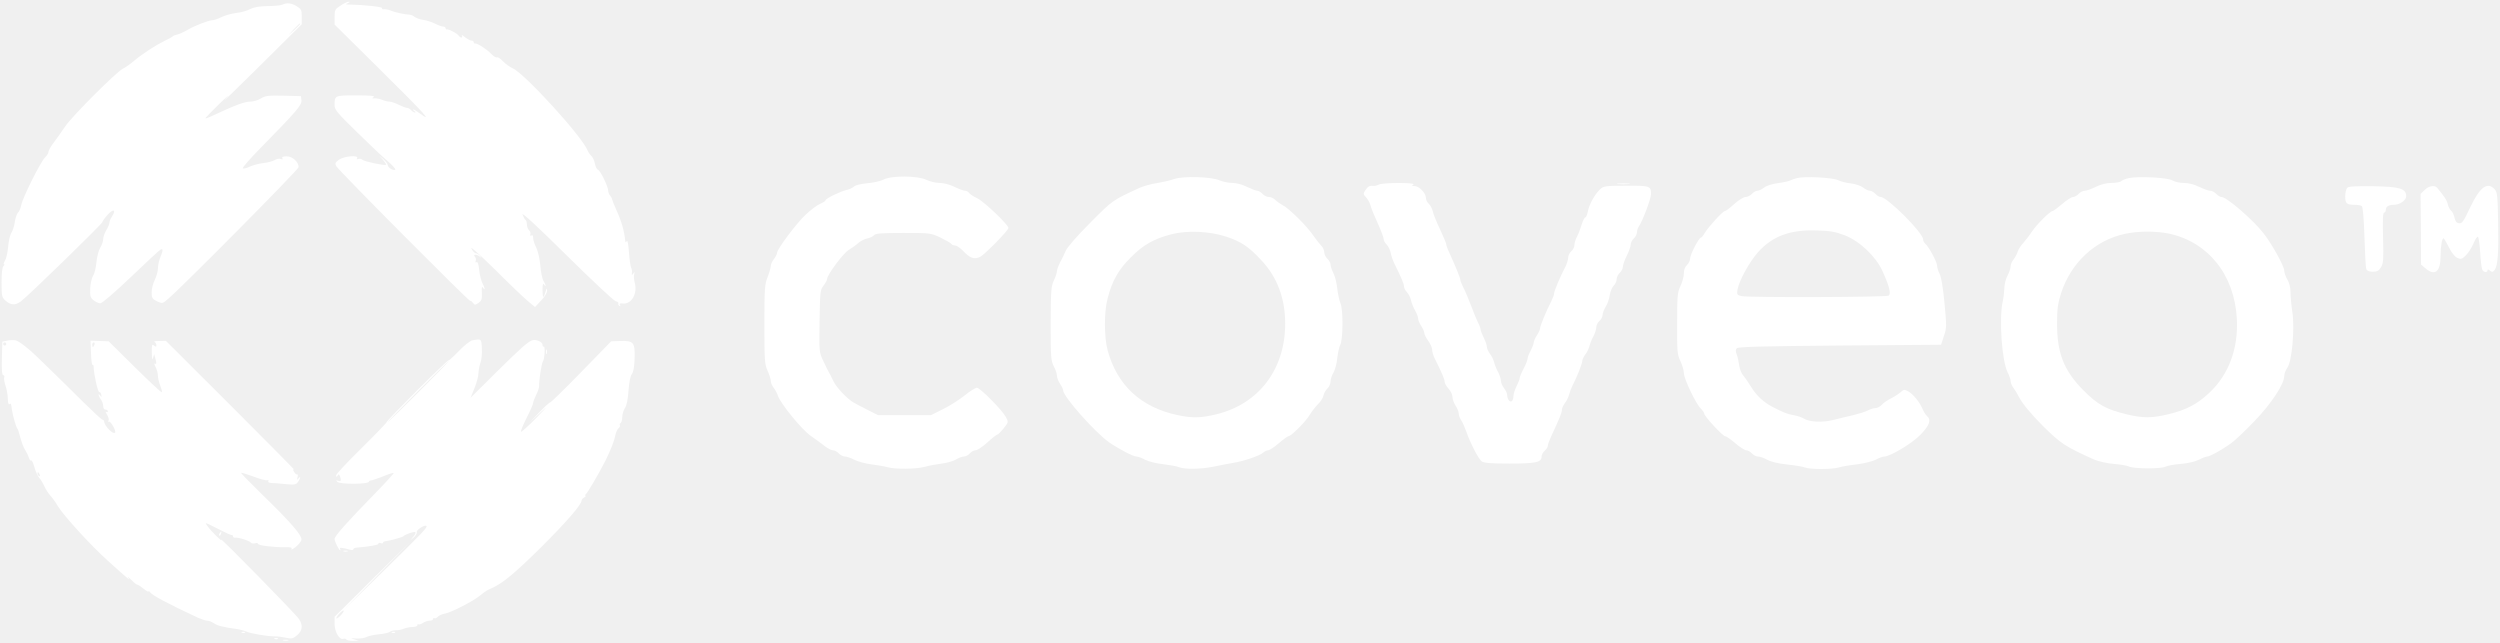
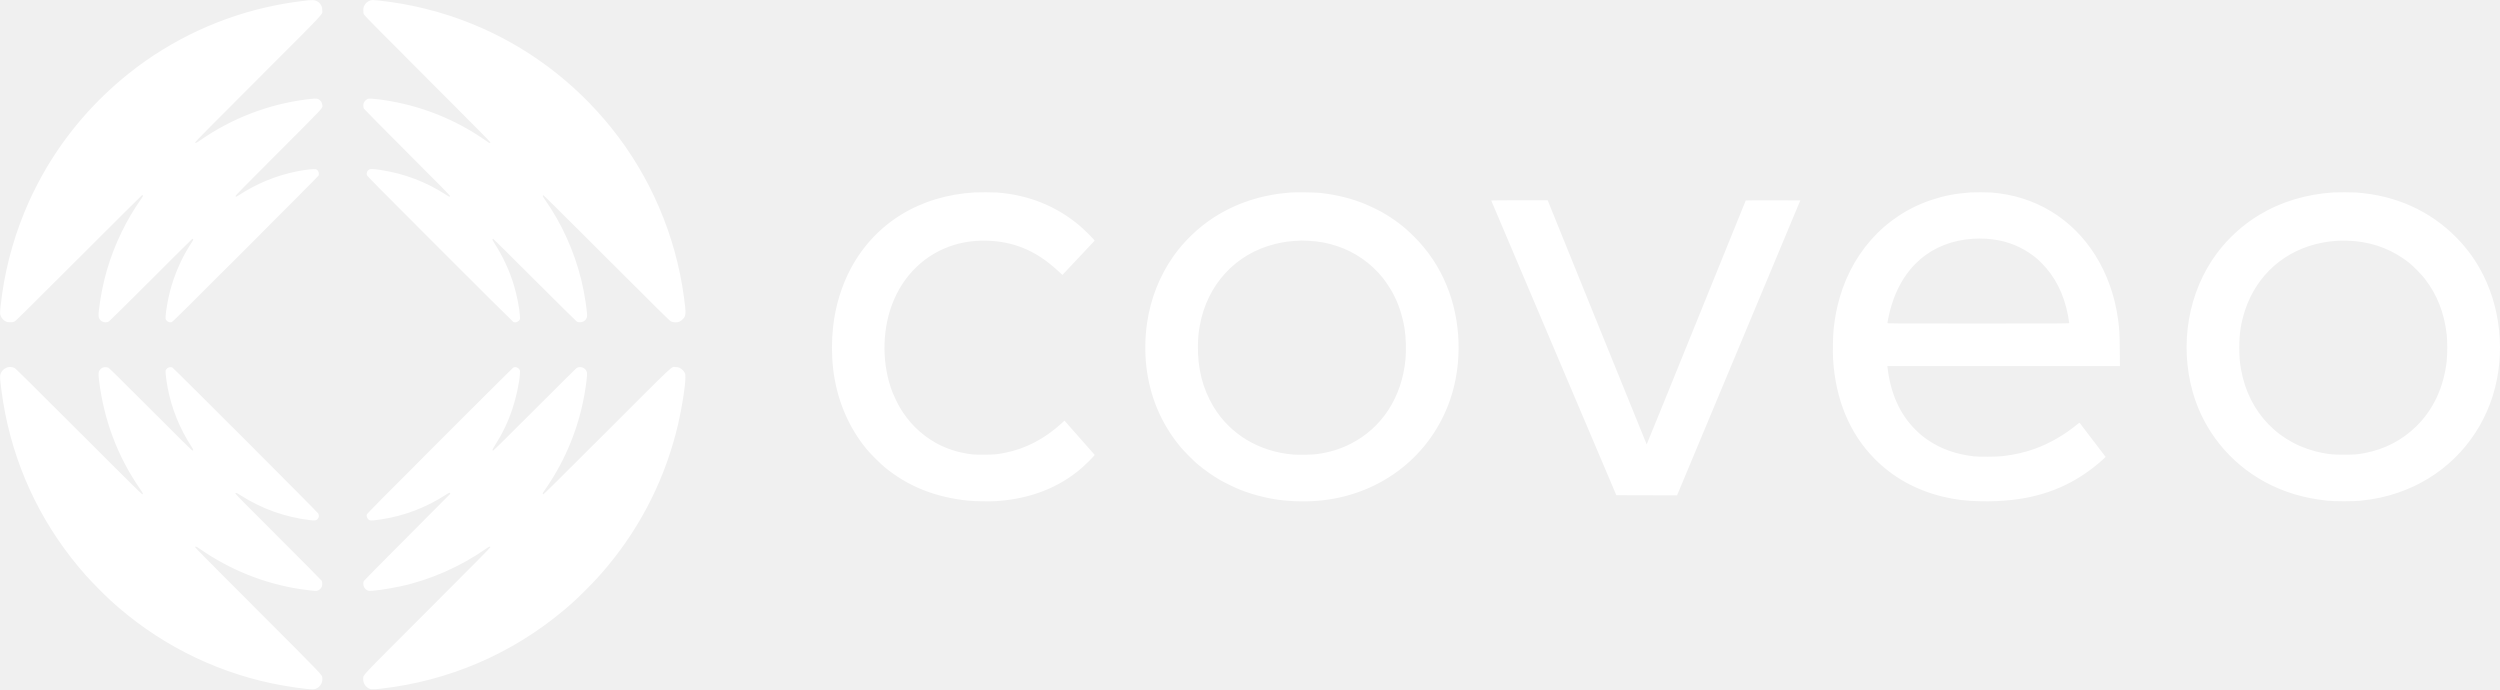
- <svg xmlns="http://www.w3.org/2000/svg" viewBox="0 0 1599 411" width="1599" height="411">
-   <g transform="translate(0,411) scale(0.1,-0.1)" fill="#FFFFFF" stroke="none">
-     <path d="M2178 4074 c-35 -22 -38 -28 -38 -73 l0 -48 303 -300 c278 -275 329 -332 240 -267 -17 13 -35 24 -40 24 -4 0 -1 -5 7 -10 8 -5 10 -10 4 -10 -6 0 -17 7 -24 15 -7 8 -19 15 -27 15 -7 0 -31 9 -53 20 -22 11 -48 20 -59 20 -11 0 -32 5 -48 12 -15 6 -37 10 -48 9 -17 -2 -17 0 -5 8 11 8 -22 11 -111 11 -139 0 -139 0 -139 -64 0 -28 18 -49 143 -171 78 -77 167 -161 197 -186 30 -26 52 -50 48 -54 -9 -10 -48 13 -48 29 0 7 -12 23 -27 37 l-28 24 24 -27 c14 -16 23 -30 20 -32 -7 -7 -140 21 -151 32 -6 6 -17 8 -26 5 -10 -4 -13 -2 -8 5 13 22 -82 14 -115 -9 -25 -18 -28 -23 -18 -42 14 -27 851 -868 857 -862 3 3 10 -3 17 -12 11 -15 14 -15 36 0 19 14 23 24 21 64 -2 35 0 44 7 33 16 -23 13 -2 -3 28 -8 15 -18 53 -21 85 -4 38 -10 55 -17 50 -7 -4 -9 -1 -5 9 3 9 0 21 -6 27 -16 16 15 15 33 -1 12 -11 12 -10 1 5 -7 9 -20 17 -27 17 -7 0 -21 14 -29 31 -10 18 55 -41 152 -136 92 -92 188 -184 212 -203 l43 -36 39 42 c23 24 39 50 38 64 -1 18 -3 16 -10 -9 -13 -46 -19 -41 -19 15 0 34 3 43 10 32 5 -8 10 -11 10 -7 0 4 -6 18 -14 30 -7 12 -17 56 -20 98 -4 44 -15 92 -26 115 -11 21 -20 49 -20 62 0 15 -4 21 -11 16 -7 -4 -10 -1 -7 7 3 8 -1 20 -9 27 -7 7 -13 24 -13 37 0 13 -4 26 -9 29 -5 3 -13 18 -19 34 -6 17 94 -75 282 -261 160 -158 301 -290 313 -293 13 -3 21 -10 18 -14 -3 -5 0 -12 6 -16 8 -5 9 -3 4 5 -5 9 0 12 16 10 57 -8 98 62 79 132 -6 20 -7 45 -4 55 5 16 4 17 -6 4 -9 -13 -10 -12 -8 5 1 11 -1 26 -5 32 -4 7 -11 51 -14 98 -4 52 -9 81 -14 73 -7 -10 -9 -10 -10 2 -6 63 -25 128 -56 195 -15 33 -27 65 -28 70 0 6 -6 16 -12 23 -7 7 -13 22 -13 32 0 27 -49 127 -65 134 -8 3 -17 21 -20 40 -4 19 -14 41 -22 48 -8 7 -19 22 -24 34 -32 87 -400 490 -479 527 -19 8 -48 29 -64 46 -16 17 -33 28 -38 24 -6 -3 -22 8 -37 23 -28 30 -90 69 -103 66 -5 -1 -8 3 -8 8 0 6 -6 10 -14 10 -7 0 -26 10 -42 22 -15 13 -25 17 -20 10 4 -6 3 -12 -3 -12 -5 0 -14 6 -18 13 -9 13 -63 42 -75 39 -5 -1 -8 2 -8 8 0 5 -7 10 -15 10 -9 0 -32 8 -53 19 -20 10 -54 21 -75 24 -22 3 -46 12 -55 19 -8 7 -22 13 -31 14 -30 1 -96 15 -121 26 -14 6 -33 10 -44 9 -10 -2 -16 2 -12 7 5 8 -113 21 -209 23 -26 0 -27 1 -10 9 13 5 15 9 5 9 -8 0 -32 -11 -52 -25z" />
-     <path d="M1805 4080 c-11 -5 -54 -9 -95 -9 -53 -1 -86 -7 -110 -19 -19 -11 -60 -22 -90 -25 -30 -4 -73 -16 -95 -27 -21 -11 -49 -20 -61 -20 -20 0 -120 -39 -154 -61 -20 -12 -62 -31 -77 -33 -7 -1 -16 -5 -20 -10 -4 -4 -25 -16 -48 -26 -59 -29 -144 -84 -195 -127 -25 -21 -58 -45 -75 -53 -43 -22 -326 -305 -369 -370 -20 -30 -52 -75 -71 -100 -19 -25 -35 -52 -35 -61 0 -9 -10 -24 -21 -35 -28 -25 -144 -258 -153 -305 -4 -21 -13 -42 -20 -48 -8 -7 -17 -33 -21 -59 -3 -26 -14 -58 -22 -71 -9 -13 -18 -54 -21 -90 -3 -36 -12 -76 -20 -88 -8 -13 -11 -23 -6 -23 4 0 3 -5 -4 -12 -8 -8 -12 -46 -12 -105 0 -83 2 -94 22 -113 35 -32 63 -35 100 -9 42 30 523 498 523 509 0 5 15 26 34 47 36 40 56 32 27 -12 -9 -13 -16 -31 -16 -39 0 -9 -9 -30 -20 -48 -11 -18 -20 -44 -20 -57 0 -13 -8 -38 -19 -55 -10 -17 -21 -59 -24 -92 -3 -34 -12 -73 -21 -86 -9 -14 -17 -50 -19 -82 -2 -50 1 -60 22 -77 13 -10 32 -19 42 -19 12 0 93 70 195 167 97 93 182 172 190 176 18 10 18 -4 -1 -50 -8 -19 -15 -51 -15 -70 0 -18 -9 -51 -20 -73 -11 -22 -20 -57 -20 -80 0 -36 4 -42 34 -57 35 -16 35 -16 73 17 97 83 833 826 833 841 0 33 -39 69 -76 69 -24 0 -33 -4 -28 -12 5 -8 2 -9 -10 -5 -9 4 -27 1 -39 -7 -12 -7 -45 -16 -73 -19 -28 -3 -67 -14 -87 -23 -20 -10 -40 -14 -44 -10 -4 3 47 62 113 129 227 231 266 276 262 305 l-3 27 -112 3 c-97 2 -116 0 -145 -18 -18 -11 -48 -20 -66 -20 -39 0 -97 -22 -251 -94 -19 -9 -36 -15 -37 -13 -2 2 38 43 89 93 57 55 71 66 37 29 -30 -33 68 61 218 210 l272 270 0 48 c0 43 -3 49 -32 67 -35 21 -61 24 -93 10z m115 -123 c0 -2 -17 -19 -37 -38 l-38 -34 34 38 c33 34 41 42 41 34z" />
-     <path d="M5650 2961 c-19 -10 -66 -20 -103 -23 -40 -4 -75 -12 -85 -21 -9 -9 -30 -18 -47 -22 -40 -9 -135 -55 -135 -66 0 -5 -16 -15 -35 -23 -19 -8 -60 -39 -91 -68 -61 -57 -184 -222 -184 -245 0 -8 -9 -26 -20 -40 -11 -14 -20 -34 -20 -44 0 -10 -9 -42 -20 -70 -19 -48 -21 -74 -21 -304 0 -230 2 -255 20 -295 11 -25 21 -55 21 -66 0 -12 8 -32 19 -45 10 -13 22 -35 26 -49 16 -50 153 -218 212 -259 32 -22 72 -51 89 -65 18 -14 41 -26 51 -26 11 0 28 -9 38 -20 10 -11 28 -20 39 -20 12 0 38 -9 59 -20 21 -11 70 -25 110 -30 40 -5 86 -13 102 -18 48 -14 183 -13 239 2 28 8 77 17 110 21 32 4 72 15 90 26 17 10 40 19 51 19 11 0 28 9 38 20 9 11 26 20 37 20 11 0 45 23 75 50 30 28 59 50 63 50 5 0 23 18 41 40 31 39 32 40 15 72 -23 44 -165 188 -186 188 -9 0 -45 -22 -79 -50 -34 -27 -96 -67 -138 -87 l-76 -38 -170 0 -170 0 -65 33 c-36 18 -76 39 -90 47 -42 24 -112 98 -131 140 -10 22 -23 47 -28 55 -5 8 -21 40 -35 71 -27 56 -27 58 -24 256 3 188 4 200 26 227 12 16 22 34 22 41 0 27 103 165 138 186 20 12 48 32 62 45 14 12 39 25 57 29 17 3 37 13 44 21 9 11 47 14 186 14 174 0 175 0 239 -30 35 -17 66 -35 69 -40 3 -6 14 -10 24 -10 9 0 30 -14 47 -31 48 -51 74 -60 113 -42 29 15 181 169 181 185 0 20 -156 169 -198 189 -26 12 -51 29 -55 36 -4 7 -16 13 -25 13 -9 0 -39 11 -67 25 -29 14 -69 25 -95 25 -25 0 -63 9 -85 20 -57 27 -225 28 -275 1z" />
-     <path d="M7510 2965 c-25 -9 -74 -20 -110 -26 -36 -5 -85 -19 -110 -30 -176 -81 -171 -77 -316 -223 -86 -86 -147 -156 -158 -181 -9 -22 -26 -56 -37 -76 -10 -20 -19 -45 -19 -55 -1 -11 -9 -37 -20 -59 -17 -36 -19 -64 -20 -275 0 -217 2 -238 20 -273 11 -20 20 -47 20 -59 0 -13 9 -36 20 -53 11 -16 20 -35 20 -42 0 -39 203 -268 295 -333 60 -41 153 -90 173 -90 10 0 36 -9 57 -21 22 -11 74 -24 115 -28 41 -5 87 -13 101 -19 37 -15 142 -13 219 3 36 8 92 18 125 24 69 11 173 46 196 67 8 8 22 14 30 14 9 0 39 20 68 45 29 25 57 45 62 45 17 0 110 93 135 135 13 22 37 53 53 69 17 16 33 41 36 56 3 16 15 36 26 46 10 9 19 29 19 43 0 14 8 40 18 56 10 17 22 58 25 93 4 35 12 73 19 85 18 34 20 223 2 266 -8 19 -17 62 -21 96 -3 33 -14 77 -24 97 -11 21 -19 46 -19 56 0 10 -9 27 -20 37 -11 10 -20 28 -20 41 0 13 -8 31 -18 41 -10 10 -33 39 -51 65 -40 60 -156 175 -196 195 -16 9 -38 24 -48 34 -10 11 -28 19 -41 19 -13 0 -31 9 -41 20 -10 11 -25 20 -34 20 -9 0 -38 12 -66 25 -29 15 -68 25 -93 25 -23 0 -59 7 -80 16 -53 24 -233 29 -292 9z m334 -369 c96 -32 144 -65 223 -150 102 -108 153 -244 153 -406 0 -293 -169 -514 -441 -580 -100 -24 -154 -25 -247 -5 -234 49 -388 192 -448 416 -22 84 -23 242 0 329 29 114 70 186 149 264 80 81 148 119 261 148 102 26 244 19 350 -16z" />
-     <path d="M11494 2971 c-17 -4 -36 -11 -43 -15 -6 -4 -41 -12 -77 -17 -39 -5 -77 -17 -91 -29 -14 -11 -33 -20 -43 -20 -9 0 -25 -9 -35 -20 -10 -11 -28 -20 -40 -20 -13 0 -45 -20 -73 -45 -27 -25 -54 -45 -60 -45 -13 0 -106 -102 -129 -141 -9 -16 -20 -29 -24 -29 -13 0 -69 -109 -69 -133 0 -13 -9 -32 -20 -42 -13 -12 -20 -31 -20 -54 0 -20 -10 -56 -22 -81 -19 -41 -21 -62 -21 -240 -1 -179 1 -199 21 -240 12 -25 22 -59 22 -76 0 -37 79 -201 109 -228 11 -11 21 -25 21 -31 0 -17 119 -145 134 -145 7 0 36 -20 65 -45 29 -25 61 -45 70 -45 10 0 26 -9 36 -20 10 -11 28 -20 39 -20 12 0 39 -9 60 -21 24 -13 72 -24 126 -30 48 -5 100 -13 114 -19 35 -13 171 -13 216 0 19 6 72 15 118 20 46 6 100 20 120 30 20 11 44 20 54 20 38 0 181 86 234 142 56 59 68 94 38 118 -8 8 -22 29 -29 48 -19 43 -60 93 -92 110 -22 12 -28 11 -46 -6 -12 -11 -40 -29 -62 -40 -22 -11 -49 -29 -59 -41 -11 -12 -29 -21 -40 -21 -12 0 -34 -7 -51 -16 -16 -8 -57 -21 -90 -29 -33 -7 -89 -21 -125 -30 -70 -19 -159 -15 -195 9 -11 7 -41 17 -65 21 -38 6 -66 18 -136 54 -54 29 -98 69 -131 122 -21 34 -46 70 -55 80 -10 10 -20 38 -24 61 -3 24 -10 56 -16 71 -8 21 -8 31 1 40 9 9 177 13 659 17 l647 5 18 55 c18 52 18 64 4 211 -9 98 -21 167 -31 187 -9 17 -16 40 -16 52 0 23 -53 122 -75 140 -8 7 -15 20 -15 29 0 42 -229 271 -271 271 -9 0 -24 9 -34 20 -10 11 -26 20 -35 20 -10 0 -29 9 -43 20 -15 12 -49 23 -79 27 -29 3 -66 12 -82 21 -34 16 -213 26 -262 13z m305 -366 c95 -37 198 -134 241 -228 45 -99 57 -147 39 -158 -16 -10 -889 -13 -939 -3 -30 7 -32 9 -27 41 10 58 76 178 133 242 92 101 204 143 374 137 86 -2 118 -8 179 -31z" />
-     <path d="M13617 2971 c-21 -4 -43 -13 -50 -20 -6 -6 -34 -11 -61 -11 -34 0 -68 -9 -101 -25 -27 -13 -59 -25 -71 -25 -11 0 -29 -9 -39 -20 -10 -11 -26 -20 -36 -20 -9 0 -41 -20 -70 -45 -29 -25 -57 -45 -61 -45 -15 0 -100 -84 -131 -130 -16 -25 -42 -58 -57 -75 -15 -16 -31 -41 -35 -55 -4 -14 -16 -36 -26 -49 -11 -13 -19 -33 -19 -45 0 -12 -9 -38 -20 -59 -11 -20 -20 -56 -20 -79 -1 -24 -5 -63 -11 -88 -24 -110 -5 -379 32 -452 11 -21 19 -46 19 -56 0 -11 8 -30 18 -43 10 -13 26 -39 34 -56 21 -42 78 -111 154 -187 114 -113 141 -131 327 -215 29 -12 80 -24 125 -28 42 -3 86 -11 97 -16 29 -16 204 -17 235 -2 14 7 59 15 100 18 45 4 91 15 115 27 21 11 45 20 52 20 18 0 96 44 152 84 26 19 95 84 152 144 108 112 189 236 189 287 0 14 9 38 20 53 29 40 48 246 32 356 -7 45 -12 103 -12 129 0 29 -8 59 -20 79 -11 18 -20 44 -20 57 0 28 -76 166 -131 237 -65 85 -237 234 -270 234 -9 0 -24 9 -34 20 -10 11 -28 20 -39 20 -12 0 -43 12 -71 25 -32 16 -67 25 -98 25 -26 0 -58 7 -72 16 -27 18 -216 28 -278 15z m255 -355 c252 -54 420 -264 435 -546 10 -188 -52 -356 -175 -471 -78 -74 -150 -112 -266 -139 -103 -25 -160 -25 -264 0 -130 31 -186 62 -277 154 -125 126 -169 239 -168 431 0 91 5 124 26 191 64 195 217 337 407 378 85 19 198 19 282 2z" />
-     <path d="M8818 2929 c-10 -5 -24 -9 -30 -8 -27 3 -38 -2 -54 -26 -16 -24 -16 -27 4 -48 11 -12 24 -35 28 -52 4 -16 25 -68 46 -113 21 -46 38 -92 38 -101 0 -10 9 -26 19 -35 10 -10 22 -34 26 -54 4 -20 15 -52 25 -71 43 -87 60 -127 60 -143 0 -10 9 -27 19 -37 10 -10 22 -34 26 -52 4 -19 16 -48 26 -65 10 -17 19 -40 19 -50 0 -11 9 -32 20 -49 11 -16 20 -37 20 -46 0 -8 11 -30 25 -49 14 -19 25 -44 25 -57 0 -13 8 -41 19 -61 43 -86 61 -128 61 -144 0 -9 11 -29 25 -44 14 -15 25 -39 25 -53 0 -14 9 -39 20 -56 11 -16 20 -39 20 -50 0 -11 7 -31 16 -43 8 -12 23 -46 33 -74 25 -72 76 -171 97 -188 13 -11 53 -15 178 -15 171 0 206 8 206 45 0 11 9 28 20 37 11 10 20 24 20 33 0 8 11 37 24 65 51 109 66 146 66 164 0 10 9 29 19 43 11 13 23 38 27 54 4 16 13 40 20 54 29 56 64 144 64 160 0 9 9 28 19 42 11 13 23 38 27 54 4 16 15 45 26 64 10 19 18 45 18 57 0 13 9 31 20 40 11 10 20 27 20 38 0 11 9 35 20 53 11 17 23 51 26 75 4 23 15 50 25 60 11 10 19 28 19 41 0 13 9 31 20 41 11 10 20 28 20 39 0 12 12 44 25 71 14 28 25 59 25 71 0 11 9 29 20 39 11 10 20 28 20 39 0 12 6 30 14 41 23 34 76 175 76 203 0 53 -7 55 -160 54 -133 0 -144 -2 -166 -23 -34 -32 -70 -97 -78 -141 -4 -21 -11 -38 -16 -38 -5 0 -16 -21 -24 -47 -8 -27 -21 -61 -30 -78 -9 -16 -16 -40 -16 -53 0 -12 -9 -30 -20 -39 -11 -10 -20 -28 -20 -41 0 -14 -9 -41 -19 -61 -32 -60 -71 -153 -71 -168 0 -9 -9 -32 -19 -52 -30 -57 -71 -157 -71 -172 0 -8 -9 -27 -20 -44 -11 -16 -20 -37 -20 -45 0 -8 -9 -32 -20 -53 -11 -20 -20 -44 -20 -52 0 -9 -11 -37 -25 -63 -14 -26 -25 -53 -25 -60 0 -7 -9 -30 -20 -52 -11 -22 -20 -50 -20 -64 0 -14 -5 -28 -11 -32 -13 -8 -29 13 -29 39 0 11 -9 30 -20 44 -11 14 -20 35 -20 47 0 12 -8 37 -18 56 -11 19 -22 48 -26 64 -4 16 -16 41 -27 54 -10 14 -19 33 -19 44 0 10 -9 36 -20 58 -11 22 -20 45 -20 52 0 7 -7 27 -16 43 -8 17 -29 66 -45 110 -17 44 -39 97 -50 117 -10 20 -19 42 -19 49 0 11 -29 82 -71 175 -11 22 -19 46 -19 52 0 6 -18 50 -40 96 -22 46 -43 98 -46 115 -4 16 -15 38 -25 47 -11 9 -19 27 -19 39 0 30 -44 75 -72 75 -19 0 -20 2 -8 10 21 13 -199 13 -222 -1z" />
-     <path d="M10347 2933 c18 -2 50 -2 70 0 21 2 7 4 -32 4 -38 0 -55 -2 -38 -4z" />
-     <path d="M15013 2909 c-7 -7 -13 -32 -13 -55 0 -46 9 -54 63 -54 18 0 37 -4 43 -8 7 -4 13 -76 17 -197 3 -104 8 -197 12 -206 4 -11 18 -17 41 -17 28 0 39 6 53 29 15 25 17 49 13 189 -3 115 -1 160 7 160 6 0 11 9 11 19 0 20 18 31 51 31 38 0 79 29 79 55 0 49 -40 61 -212 64 -112 1 -156 -1 -165 -10z" />
-     <path d="M15508 2895 l-26 -25 2 -226 1 -226 28 -24 c61 -52 97 -23 97 80 0 64 10 117 20 111 4 -3 19 -29 34 -58 16 -33 36 -58 52 -66 24 -11 30 -9 55 15 15 14 37 48 49 76 11 27 24 46 29 44 4 -3 11 -47 14 -99 3 -51 9 -101 13 -110 7 -19 34 -23 34 -6 0 8 5 7 16 -2 14 -11 18 -10 30 5 20 28 26 105 22 307 -3 167 -5 189 -22 208 -46 51 -94 16 -157 -116 -42 -90 -52 -104 -71 -101 -16 2 -24 12 -29 36 -4 18 -13 38 -22 45 -8 7 -18 25 -21 41 -6 26 -19 45 -67 104 -16 20 -54 14 -81 -13z" />
-     <path d="M45 1931 l-30 -6 -3 -108 c-2 -75 1 -107 9 -107 6 0 9 -6 6 -14 -3 -7 1 -31 8 -52 8 -22 14 -58 15 -82 0 -26 4 -41 10 -37 11 7 11 5 16 -35 4 -31 27 -113 34 -120 3 -3 7 -12 9 -20 20 -73 29 -98 43 -120 9 -14 19 -35 23 -48 3 -12 10 -20 14 -17 5 2 14 -17 21 -43 7 -26 21 -56 30 -67 10 -11 25 -36 34 -56 9 -20 27 -47 39 -60 12 -13 33 -42 47 -66 34 -58 214 -255 319 -349 137 -123 147 -132 131 -109 -7 11 0 5 18 -12 17 -18 35 -33 41 -33 5 0 23 -12 40 -26 17 -14 31 -22 31 -17 0 4 4 3 8 -3 12 -20 109 -72 308 -165 23 -10 50 -19 60 -19 11 0 30 -8 43 -17 22 -15 61 -25 156 -38 17 -3 39 -9 50 -14 25 -13 139 -32 182 -31 17 0 50 -4 72 -9 37 -8 45 -6 71 16 35 29 39 64 12 104 -18 29 -509 530 -497 507 12 -21 -65 54 -87 86 -21 28 -20 27 63 -15 46 -24 87 -43 92 -41 4 1 7 -3 7 -8 0 -6 6 -10 13 -9 19 4 95 -20 102 -32 4 -5 15 -7 26 -4 10 4 19 2 19 -3 0 -11 100 -23 173 -22 38 1 47 -2 41 -12 -4 -7 8 -1 27 13 18 15 35 35 37 47 4 27 -66 109 -242 280 -81 79 -146 145 -144 148 2 2 38 -9 79 -24 41 -16 81 -26 88 -24 8 3 11 0 7 -6 -3 -5 4 -10 17 -11 12 0 53 -3 90 -7 59 -6 70 -4 82 12 8 11 14 24 15 29 0 6 -5 3 -11 -5 -9 -12 -10 -11 -6 8 3 12 2 20 -2 18 -4 -3 -13 4 -20 16 -10 16 -10 19 1 13 7 -4 -175 180 -404 409 l-417 416 -43 -1 c-24 0 -37 -3 -30 -6 6 -2 12 -12 12 -20 0 -13 -3 -13 -15 -3 -13 11 -15 5 -14 -46 1 -41 3 -52 8 -34 l7 25 7 -25 c9 -34 9 -42 -3 -35 -5 3 -3 -7 5 -22 8 -15 15 -41 15 -56 0 -15 7 -44 15 -64 8 -20 13 -39 10 -42 -3 -3 -81 70 -173 161 l-167 165 -58 2 -58 2 3 -79 c1 -44 6 -78 10 -76 4 2 7 -4 7 -13 1 -47 27 -163 36 -161 5 2 11 -6 13 -17 3 -16 1 -17 -7 -5 -6 8 -11 11 -11 5 1 -5 7 -19 15 -29 8 -11 15 -30 15 -43 0 -14 6 -23 15 -23 8 0 15 -5 15 -11 0 -5 -5 -7 -11 -3 -6 3 -3 -5 6 -19 9 -15 13 -32 9 -38 -4 -7 -3 -9 3 -6 10 6 48 -61 39 -70 -13 -14 -68 42 -70 72 -1 6 -5 10 -11 11 -5 0 -59 50 -120 110 -60 60 -148 146 -195 192 -47 45 -92 89 -100 97 -57 56 -119 104 -140 108 -14 3 -38 2 -55 -2z m-5 -21 c0 -5 -4 -10 -10 -10 -5 0 -10 5 -10 10 0 6 5 10 10 10 6 0 10 -4 10 -10z m564 -5 c-4 -8 -8 -15 -10 -15 -2 0 -4 7 -4 15 0 8 4 15 10 15 5 0 7 -7 4 -15z m-350 -831 c3 -8 2 -12 -4 -9 -6 3 -10 10 -10 16 0 14 7 11 14 -7z" />
-     <path d="M3020 1933 c-13 -3 -53 -34 -87 -70 -35 -36 -63 -61 -63 -57 0 5 -90 -81 -199 -190 -110 -110 -199 -202 -198 -206 1 -3 -71 -78 -160 -166 -90 -88 -163 -166 -163 -174 0 -12 2 -12 9 -2 7 11 10 10 15 -3 10 -28 7 -37 -11 -30 -15 5 -16 4 -5 -7 17 -17 202 -16 202 2 0 4 6 7 13 7 6 0 41 12 77 26 35 15 66 24 68 22 3 -2 -54 -64 -125 -137 -172 -176 -253 -267 -253 -285 0 -16 28 -73 36 -73 3 0 2 5 -1 10 -6 10 13 8 68 -7 9 -2 17 -1 17 4 0 5 8 9 18 10 83 7 142 17 142 25 0 6 7 8 15 4 8 -3 15 -2 15 3 0 4 6 8 13 9 25 2 112 26 117 32 10 12 71 33 77 26 3 -3 -2 -16 -13 -28 l-19 -23 23 19 c12 11 20 26 18 33 -5 13 51 49 61 39 9 -8 -17 -36 -277 -291 l-255 -250 215 220 215 220 -243 -240 -242 -240 0 -46 c0 -51 32 -104 56 -95 7 3 16 1 19 -4 4 -6 23 -9 43 -9 l37 1 -30 9 c-26 7 -24 8 15 5 25 -1 54 3 65 10 11 6 46 14 78 17 32 3 64 10 71 16 7 6 24 10 37 10 13 -1 37 3 52 10 16 6 42 11 58 11 16 0 29 5 29 12 0 6 3 8 6 5 4 -3 16 0 28 8 11 8 31 15 43 15 13 0 23 5 23 11 0 5 4 8 9 5 5 -3 14 1 21 9 7 8 28 18 48 21 39 8 170 74 217 111 47 37 48 37 80 51 71 32 146 94 314 260 162 161 261 275 261 301 0 6 8 15 18 20 9 6 13 11 7 11 -6 0 -5 3 1 8 10 6 87 137 127 217 32 65 56 124 62 159 4 19 13 40 21 47 8 6 12 15 9 19 -3 5 -1 11 5 15 5 3 10 21 10 38 0 18 8 43 17 57 11 15 19 54 23 112 4 54 12 94 21 105 10 12 16 46 18 99 3 104 -6 116 -91 113 l-59 -2 -191 -196 c-105 -108 -194 -195 -198 -194 -4 1 -36 -28 -71 -65 l-64 -67 70 65 c53 49 47 41 -25 -33 -52 -53 -96 -93 -98 -88 -2 5 15 46 37 90 23 44 41 86 41 94 0 7 9 30 19 51 11 21 19 45 19 54 -1 41 16 148 24 159 12 15 16 103 6 96 -5 -2 -8 3 -8 12 0 19 -43 37 -67 28 -29 -11 -70 -47 -236 -211 l-157 -156 25 62 c14 34 25 76 25 94 1 18 6 49 13 68 7 19 11 61 9 93 -3 61 -3 61 -62 50z m-340 -328 c-107 -107 -197 -195 -200 -195 -3 0 83 88 190 195 107 107 197 195 200 195 3 0 -83 -88 -190 -195z m-500 -1430 c-13 -14 -26 -23 -28 -20 -3 3 5 16 18 30 13 14 26 23 28 20 3 -3 -5 -16 -18 -30z" />
-     <path d="M3492 1860 c0 -14 2 -19 5 -12 2 6 2 18 0 25 -3 6 -5 1 -5 -13z" />
-     <path d="M1405 699 c-4 -6 -5 -12 -2 -15 2 -3 7 2 10 11 7 17 1 20 -8 4z" />
-     <path d="M2198 583 c6 -2 18 -2 25 0 6 3 1 5 -13 5 -14 0 -19 -2 -12 -5z" />
-     <path d="M1548 63 c7 -3 16 -2 19 1 4 3 -2 6 -13 5 -11 0 -14 -3 -6 -6z" />
-     <path d="M2508 63 c7 -3 16 -2 19 1 4 3 -2 6 -13 5 -11 0 -14 -3 -6 -6z" />
-     <path d="M1758 23 c7 -3 16 -2 19 1 4 3 -2 6 -13 5 -11 0 -14 -3 -6 -6z" />
-     <path d="M1813 13 c9 -2 23 -2 30 0 6 3 -1 5 -18 5 -16 0 -22 -2 -12 -5z" />
+ <svg xmlns="http://www.w3.org/2000/svg" version="1.0" viewBox="0 0 8701 2400" preserveAspectRatio="xMidYMid meet">
+   <g transform="translate(0,2400) scale(0.1,-0.1)" fill="#ffffff" stroke="none">
+     <path d="M10740 23990 c-511 -60 -757 -97 -1130 -171 -1872 -369 -3644 -1191 -5129 -2377 -1165 -931 -2141 -2054 -2883 -3317 -194 -330 -435 -796 -585 -1130 -466 -1036 -780 -2117 -938 -3220 -48 -339 -78 -621 -72 -684 12 -114 94 -228 205 -282 40 -20 63 -24 147 -24 85 0 108 4 150 24 41 19 456 429 2240 2212 1205 1204 2195 2189 2201 2189 7 0 17 -7 24 -15 11 -13 6 -26 -30 -78 -292 -418 -499 -769 -705 -1190 -417 -855 -678 -1748 -790 -2702 -23 -201 -21 -260 14 -320 67 -117 220 -159 334 -91 23 13 683 666 1467 1450 784 784 1430 1426 1436 1426 6 0 17 -7 24 -15 11 -13 8 -24 -17 -63 -17 -26 -62 -97 -100 -157 -300 -474 -541 -1034 -687 -1595 -70 -269 -140 -668 -152 -863 -5 -79 -3 -97 14 -127 36 -65 112 -99 190 -85 33 6 301 270 2570 2538 1392 1393 2539 2546 2547 2564 32 67 6 160 -58 207 -25 18 -41 21 -130 19 -114 -2 -379 -39 -596 -84 -709 -147 -1384 -427 -1985 -821 -49 -32 -94 -57 -99 -55 -6 2 -15 11 -21 20 -9 14 216 244 1490 1520 1649 1649 1542 1534 1532 1649 -8 97 -62 173 -147 211 -53 23 -143 20 -406 -13 -1331 -172 -2587 -654 -3685 -1415 -86 -60 -158 -104 -166 -101 -8 3 -17 13 -21 22 -4 12 569 592 2184 2207 2461 2463 2238 2224 2238 2392 0 77 -4 98 -26 146 -59 125 -169 200 -302 205 -40 1 -106 -1 -147 -6z M12893 23985 c-102 -31 -176 -96 -222 -195 -22 -47 -26 -69 -26 -150 0 -85 3 -101 28 -150 24 -45 416 -443 2214 -2242 1613 -1613 2184 -2190 2180 -2202 -12 -31 -36 -28 -89 12 -93 68 -378 256 -523 344 -998 605 -2095 988 -3260 1138 -232 29 -344 35 -389 20 -49 -16 -111 -72 -139 -124 -28 -54 -30 -165 -3 -216 10 -19 691 -709 1514 -1532 1271 -1271 1495 -1501 1486 -1515 -6 -9 -15 -18 -21 -20 -5 -2 -50 23 -99 55 -702 459 -1474 753 -2304 877 -253 37 -346 42 -390 17 -69 -38 -103 -119 -81 -195 11 -37 326 -355 2539 -2570 1390 -1390 2541 -2534 2559 -2542 17 -8 46 -15 65 -15 48 0 119 39 147 80 22 33 23 41 17 140 -15 266 -106 729 -212 1080 -150 497 -383 999 -670 1444 -67 104 -81 133 -73 148 5 10 15 18 22 18 6 0 658 -645 1447 -1434 789 -789 1451 -1442 1470 -1452 55 -29 163 -26 225 7 62 31 110 93 124 158 25 115 -83 820 -194 1274 -246 1007 -681 1971 -1261 2797 -84 120 -98 155 -68 167 12 4 610 -588 2202 -2180 1826 -1824 2196 -2190 2242 -2213 44 -22 72 -28 140 -32 118 -6 182 19 266 102 125 123 128 182 48 775 -289 2149 -1169 4203 -2523 5886 -1304 1622 -2975 2867 -4877 3633 -1042 420 -2130 690 -3253 807 -170 18 -203 18 -258 0z M33920 17303 c-1901 -112 -3452 -1060 -4299 -2629 -326 -604 -546 -1319 -625 -2039 -54 -487 -54 -987 0 -1465 118 -1052 526 -2030 1172 -2810 125 -151 466 -491 617 -616 812 -670 1763 -1051 2919 -1170 208 -21 756 -30 976 -15 1177 79 2171 465 2970 1155 113 97 366 347 418 413 l32 41 -526 596 -525 596 -122 -111 c-575 -524 -1242 -869 -1947 -1008 -295 -58 -384 -65 -750 -66 -358 0 -427 6 -703 61 -338 66 -696 199 -984 365 -511 294 -925 706 -1227 1222 -71 120 -201 389 -251 517 -367 939 -376 2098 -23 3048 383 1033 1169 1788 2178 2092 749 225 1651 186 2373 -104 434 -174 822 -428 1233 -805 l151 -139 561 596 560 596 -41 51 c-76 90 -350 358 -477 466 -811 686 -1776 1074 -2879 1159 -121 9 -642 11 -781 3z M44910 17300 c-993 -77 -1869 -361 -2653 -861 -539 -345 -1050 -833 -1423 -1364 -477 -677 -792 -1480 -913 -2325 -70 -485 -79 -1028 -25 -1495 121 -1062 522 -2008 1193 -2815 115 -138 437 -463 576 -582 232 -198 541 -416 795 -563 164 -95 510 -263 685 -333 416 -167 904 -295 1354 -357 480 -65 1055 -73 1531 -19 2083 235 3781 1576 4443 3511 431 1256 383 2745 -126 3973 -268 648 -638 1202 -1132 1695 -355 356 -687 607 -1145 867 -107 61 -382 193 -526 253 -498 208 -1019 338 -1599 401 -175 19 -851 28 -1035 14z m621 -1680 c377 -20 670 -74 1006 -185 624 -208 1178 -593 1589 -1105 100 -125 266 -376 344 -520 199 -366 343 -800 414 -1242 49 -306 63 -768 32 -1083 -129 -1316 -821 -2380 -1907 -2930 -370 -188 -730 -298 -1179 -360 -155 -22 -631 -31 -815 -16 -1191 98 -2200 704 -2781 1668 -379 630 -560 1352 -541 2158 6 257 22 424 63 655 255 1434 1249 2512 2629 2850 303 74 511 101 925 118 19 1 119 -3 221 -8z M68575 17303 c-535 -42 -906 -114 -1340 -257 -1665 -552 -2877 -1923 -3290 -3724 -57 -250 -102 -528 -131 -812 -21 -216 -30 -781 -15 -1022 88 -1398 573 -2565 1431 -3442 638 -652 1442 -1101 2381 -1330 449 -109 825 -154 1354 -163 1419 -23 2537 265 3515 905 252 165 537 387 725 564 l80 75 -45 59 c-86 115 -853 1119 -861 1128 -4 5 -43 -20 -86 -56 -431 -358 -966 -666 -1469 -846 -362 -130 -715 -210 -1139 -259 -191 -22 -831 -25 -995 -5 -619 76 -1112 249 -1564 549 -176 117 -308 225 -461 378 -542 541 -865 1258 -971 2158 l-6 57 4047 0 4047 0 -5 558 c-5 592 -13 730 -63 1087 -228 1629 -1078 2990 -2342 3748 -616 370 -1310 587 -2066 647 -116 9 -630 11 -731 3z m565 -1613 c558 -38 1048 -199 1475 -485 183 -122 284 -204 431 -350 474 -471 785 -1083 928 -1830 13 -71 27 -157 31 -190 4 -33 9 -68 11 -77 5 -17 -150 -18 -3160 -18 -3123 0 -3166 0 -3166 19 0 29 47 260 81 393 146 584 388 1079 725 1482 424 507 991 844 1661 986 319 67 660 92 983 70z M81215 17303 c-960 -63 -1826 -326 -2590 -786 -557 -335 -1076 -806 -1467 -1331 -994 -1332 -1313 -3158 -843 -4828 377 -1338 1285 -2468 2520 -3136 652 -353 1359 -564 2175 -649 236 -25 916 -25 1150 0 483 51 889 138 1305 281 1500 513 2660 1643 3209 3123 523 1412 430 3097 -243 4442 -250 498 -547 914 -935 1310 -918 934 -2112 1472 -3491 1571 -127 9 -668 11 -790 3z m775 -1699 c688 -68 1315 -321 1860 -752 133 -106 428 -405 534 -542 440 -569 684 -1190 773 -1965 23 -209 24 -680 0 -895 -104 -933 -469 -1714 -1077 -2304 -491 -475 -1092 -784 -1780 -915 -254 -48 -359 -56 -715 -56 -365 0 -478 9 -750 61 -1496 286 -2576 1396 -2840 2921 -45 262 -58 427 -59 738 0 502 58 878 204 1316 410 1233 1401 2098 2685 2343 382 73 763 89 1165 50z M51900 17023 c0 -5 980 -2314 2178 -5133 l2177 -5125 1056 -3 1057 -2 35 82 c19 46 819 1960 1777 4253 959 2294 1908 4566 2110 5050 l368 880 -946 3 c-520 1 -949 -1 -953 -5 -4 -5 -780 -1917 -1724 -4250 -945 -2333 -1721 -4241 -1724 -4239 -3 3 -780 1915 -1726 4250 l-1720 4246 -982 0 c-541 0 -983 -3 -983 -7z M265 11217 c-148 -50 -245 -161 -261 -298 -14 -122 81 -827 177 -1309 416 -2101 1375 -4026 2811 -5640 190 -214 636 -667 848 -861 1587 -1454 3526 -2452 5625 -2894 483 -102 1192 -206 1407 -206 63 -1 89 4 135 26 140 63 222 202 211 354 -10 133 149 -34 -2240 2357 -1618 1618 -2189 2196 -2186 2210 7 37 42 25 153 -52 1047 -732 2250 -1216 3505 -1408 248 -38 529 -68 569 -61 75 14 139 63 177 135 25 47 26 172 1 217 -9 17 -690 704 -1513 1525 -1134 1132 -1495 1498 -1493 1513 8 38 41 26 174 -59 743 -476 1569 -770 2443 -871 150 -17 189 -12 236 31 57 53 70 128 36 198 -25 52 -5041 5070 -5083 5086 -81 30 -166 2 -215 -70 -23 -33 -24 -41 -18 -132 7 -114 36 -318 72 -508 132 -704 419 -1415 816 -2026 80 -123 89 -154 44 -154 -15 0 -440 419 -1451 1431 -1078 1079 -1441 1436 -1473 1451 -52 23 -144 26 -194 5 -50 -21 -109 -76 -129 -122 -25 -53 -24 -140 1 -346 170 -1371 649 -2637 1421 -3751 107 -154 117 -179 81 -193 -12 -4 -590 568 -2206 2184 -1808 1807 -2200 2195 -2244 2216 -64 32 -175 42 -237 22z M20142 11219 c-24 -5 -58 -17 -75 -28 -18 -11 -673 -662 -1457 -1446 -1007 -1007 -1431 -1425 -1446 -1425 -12 0 -24 6 -27 14 -3 8 34 78 84 156 276 436 458 818 614 1285 134 400 243 912 261 1225 6 99 5 107 -18 140 -50 74 -146 103 -216 66 -15 -8 -1166 -1155 -2559 -2548 -2065 -2066 -2532 -2539 -2538 -2566 -18 -85 37 -181 115 -202 44 -12 146 -3 400 36 794 121 1558 413 2240 856 58 37 112 68 121 68 15 0 29 -19 29 -38 0 -4 -672 -680 -1494 -1502 -822 -822 -1502 -1511 -1512 -1530 -28 -55 -25 -153 7 -215 29 -58 92 -110 152 -126 88 -24 648 54 1122 156 1021 220 2071 680 2950 1294 130 91 166 105 173 67 3 -14 -564 -587 -2187 -2210 -2414 -2415 -2230 -2221 -2239 -2366 -7 -123 44 -233 142 -307 96 -71 162 -78 466 -43 2361 269 4547 1204 6360 2721 280 234 486 424 780 719 304 303 487 503 740 805 1209 1448 2049 3139 2475 4980 131 567 247 1306 249 1590 1 119 -1 134 -24 180 -33 68 -108 141 -178 173 -47 22 -71 26 -142 27 -161 0 71 218 -2391 -2242 -1617 -1616 -2199 -2192 -2211 -2188 -30 12 -27 34 13 92 22 32 81 117 130 190 644 954 1084 2041 1288 3180 60 333 105 716 92 773 -30 132 -156 214 -289 189z" />
  </g>
</svg>
